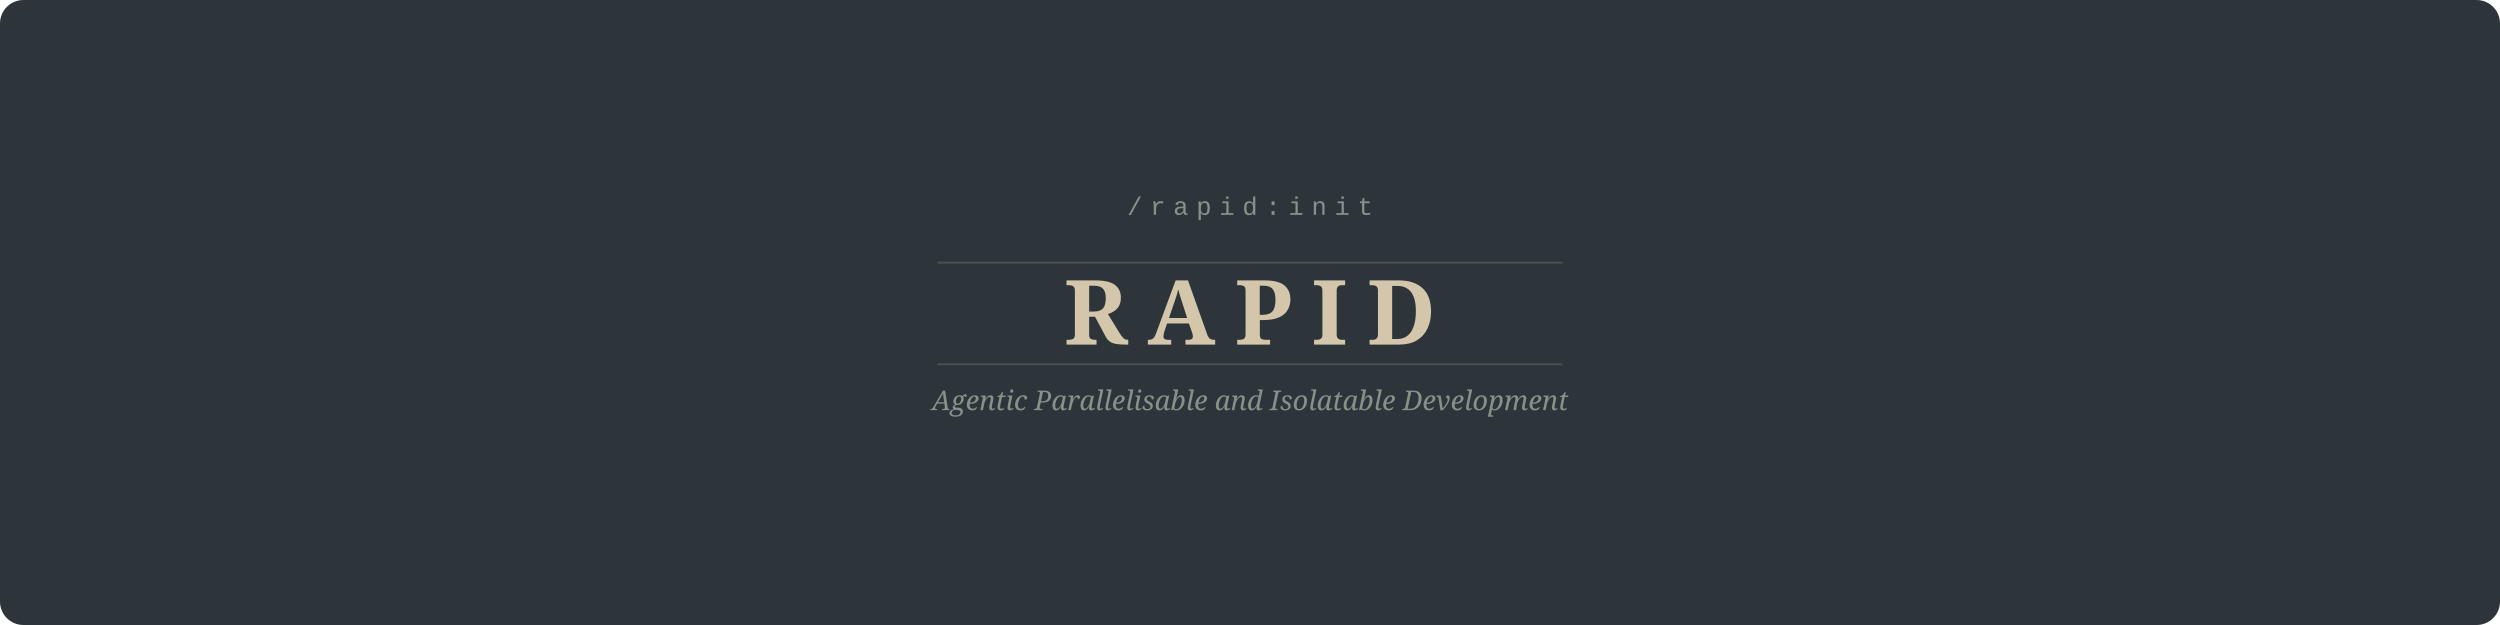
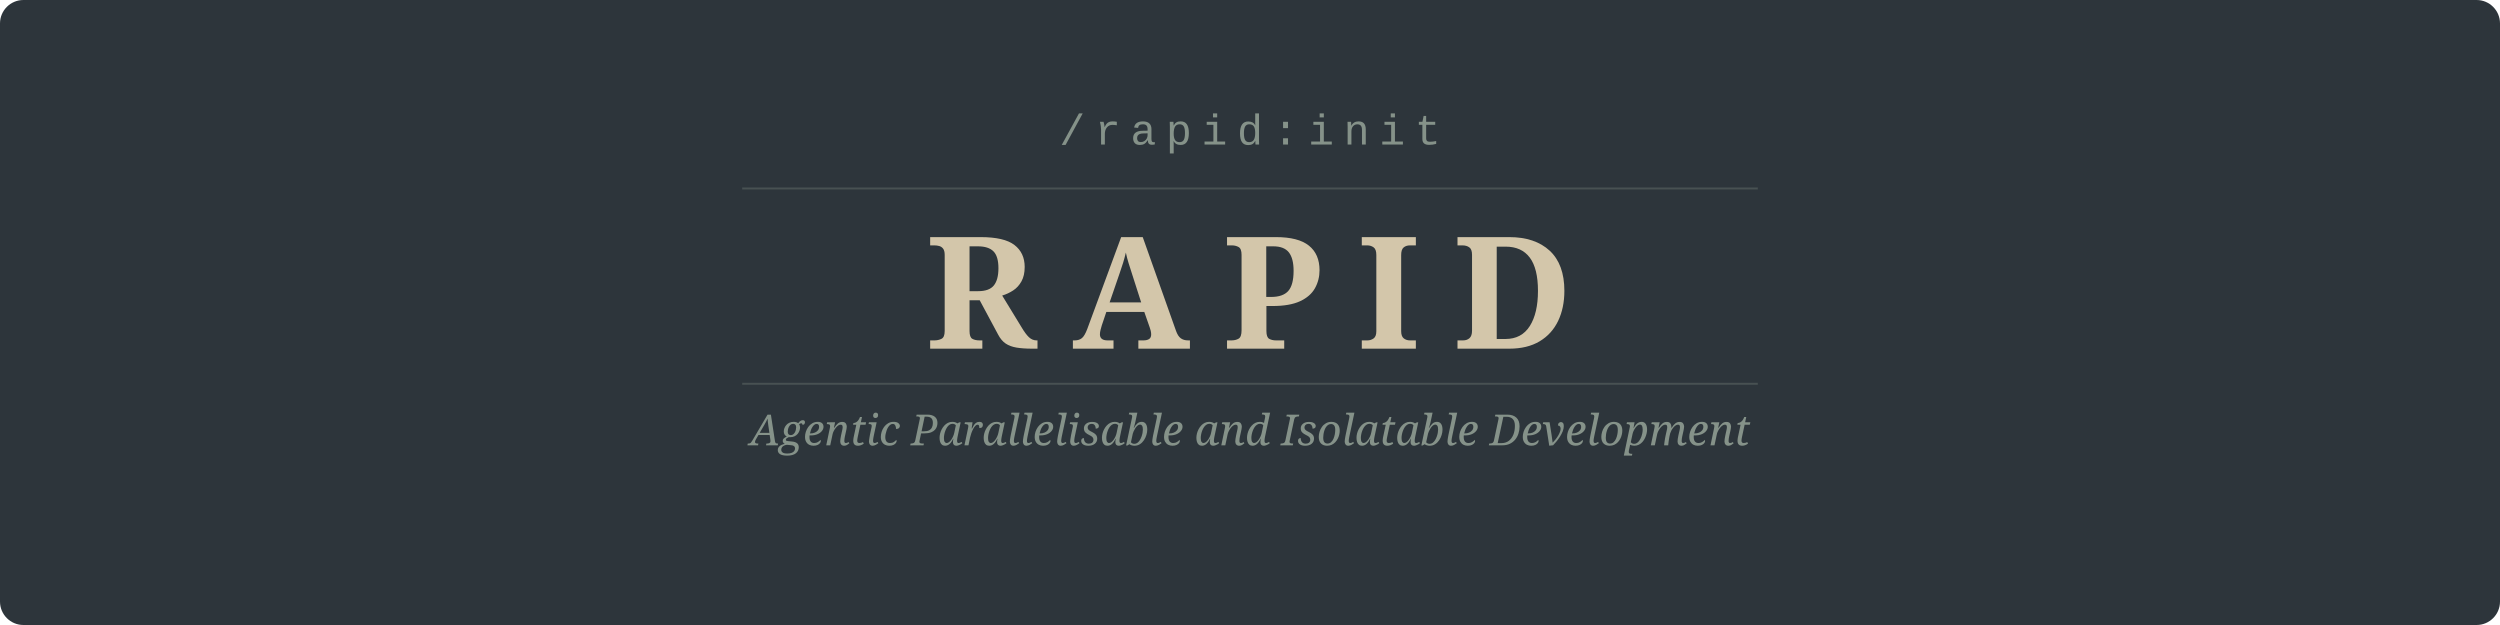
<svg xmlns="http://www.w3.org/2000/svg" viewBox="0 0 1280 320" width="1280" height="320">
  <rect fill="#2d353b" width="1280" height="320" rx="12" />
-   <text x="640" y="110" text-anchor="middle" fill="#859289" font-family="'Courier New', 'Liberation Mono', monospace" font-size="13" letter-spacing="4">/rapid:init</text>
-   <rect fill="#859289" opacity="0.3" x="480" y="134" width="320" height="1" />
+   <text x="640" y="74" text-anchor="middle" fill="#859289" font-family="'Courier New', 'Liberation Mono', monospace" font-size="22" letter-spacing="5">/rapid:init</text>
+   <rect fill="#859289" opacity="0.3" x="380" y="96" width="520" height="1" />
  <g>
-     <g transform="translate(544.77, 127.25) scale(0.046)">
+     <g transform="translate(474, 93) scale(0.08)">
      <path d="M28 1069V1016H56Q80 1016 100.5 1006.0Q121 996 121 956V469Q121 442 111.0 429.0Q101 416 86.0 412.0Q71 408 56 408H28V355H351Q502 355 567.5 405.5Q633 456 633 546Q633 601 612.5 638.0Q592 675 559.0 696.5Q526 718 489 729L613 932Q639 976 660.5 996.0Q682 1016 709 1016H715V1069H682Q622 1069 580.5 1062.0Q539 1055 511.0 1036.0Q483 1017 463 979L345 759H280V956Q280 996 298.0 1006.0Q316 1016 343 1016H362V1069ZM335 701Q406 701 435.5 664.5Q465 628 465 554Q465 478 433.0 446.0Q401 414 333 414H280V701Z" fill="#d3c6aa" />
    </g>
-     <g transform="translate(587.52, 127.25) scale(0.046)">
+     <g transform="translate(549, 93) scale(0.08)">
      <path d="M4 1069V1016H16Q43 1016 61.0 1002.0Q79 988 96 943L313 355H451L664 955Q676 989 694.5 1002.5Q713 1016 741 1016H753V1069H423V1016H456Q478 1016 491.5 1007.5Q505 999 505 978Q505 966 502.0 954.0Q499 942 496 934L461 834H218L189 920Q185 932 181.0 948.5Q177 965 177 977Q177 1016 226 1016H264V1069ZM239 773H441L382 589Q371 555 360.5 521.5Q350 488 343 454Q335 488 325.5 519.0Q316 550 304 584Z" fill="#d3c6aa" />
    </g>
-     <g transform="translate(632.16, 127.25) scale(0.046)">
+     <g transform="translate(626, 93) scale(0.08)">
      <path d="M28 1069V1016H57Q83 1016 102.0 1005.0Q121 994 121 951V469Q121 429 102.0 418.5Q83 408 60 408H28V355H341Q484 355 552.0 409.5Q620 464 620 567Q620 630 590.5 682.5Q561 735 495.0 765.5Q429 796 319 796H280V956Q280 996 298.0 1006.0Q316 1016 341 1016H394V1069ZM310 738Q386 738 420.0 699.5Q454 661 454 571Q454 491 423.5 452.5Q393 414 324 414H279V738Z" fill="#d3c6aa" />
    </g>
-     <g transform="translate(671.50, 127.25) scale(0.046)">
+     <g transform="translate(695, 93) scale(0.08)">
      <path d="M28 1069V1016H64Q86 1016 103.5 1003.5Q121 991 121 958V469Q121 433 103.5 420.5Q86 408 64 408H28V355H374V408H336Q312 408 296.0 421.0Q280 434 280 470V957Q280 990 296.5 1003.0Q313 1016 336 1016H374V1069Z" fill="#d3c6aa" />
    </g>
-     <g transform="translate(699.95, 127.25) scale(0.046)">
+     <g transform="translate(744, 93) scale(0.08)">
      <path d="M28 1069V1016H64Q89 1016 105.0 1001.5Q121 987 121 954V468Q121 433 103.5 420.5Q86 408 60 408H28V355H359Q524 355 618.0 442.0Q712 529 712 699Q712 808 672.0 891.5Q632 975 553.5 1022.0Q475 1069 359 1069ZM335 1007Q438 1007 490.5 924.5Q543 842 543 699Q543 556 490.5 486.0Q438 416 336 416H279V1007Z" fill="#d3c6aa" />
    </g>
  </g>
-   <rect fill="#859289" opacity="0.3" x="480" y="186" width="320" height="1" />
-   <text x="640" y="210" text-anchor="middle" fill="#859289" font-family="'Noto Serif', Georgia, 'Times New Roman', serif" font-size="14" font-style="italic">Agentic Parallelisable and Isolatable Development</text>
+   <rect fill="#859289" opacity="0.3" x="380" y="196" width="520" height="1" />
+   <text x="640" y="228" text-anchor="middle" fill="#859289" font-family="'Noto Serif', Georgia, 'Times New Roman', serif" font-size="22" font-style="italic">Agentic Parallelisable and Isolatable Development</text>
</svg>
